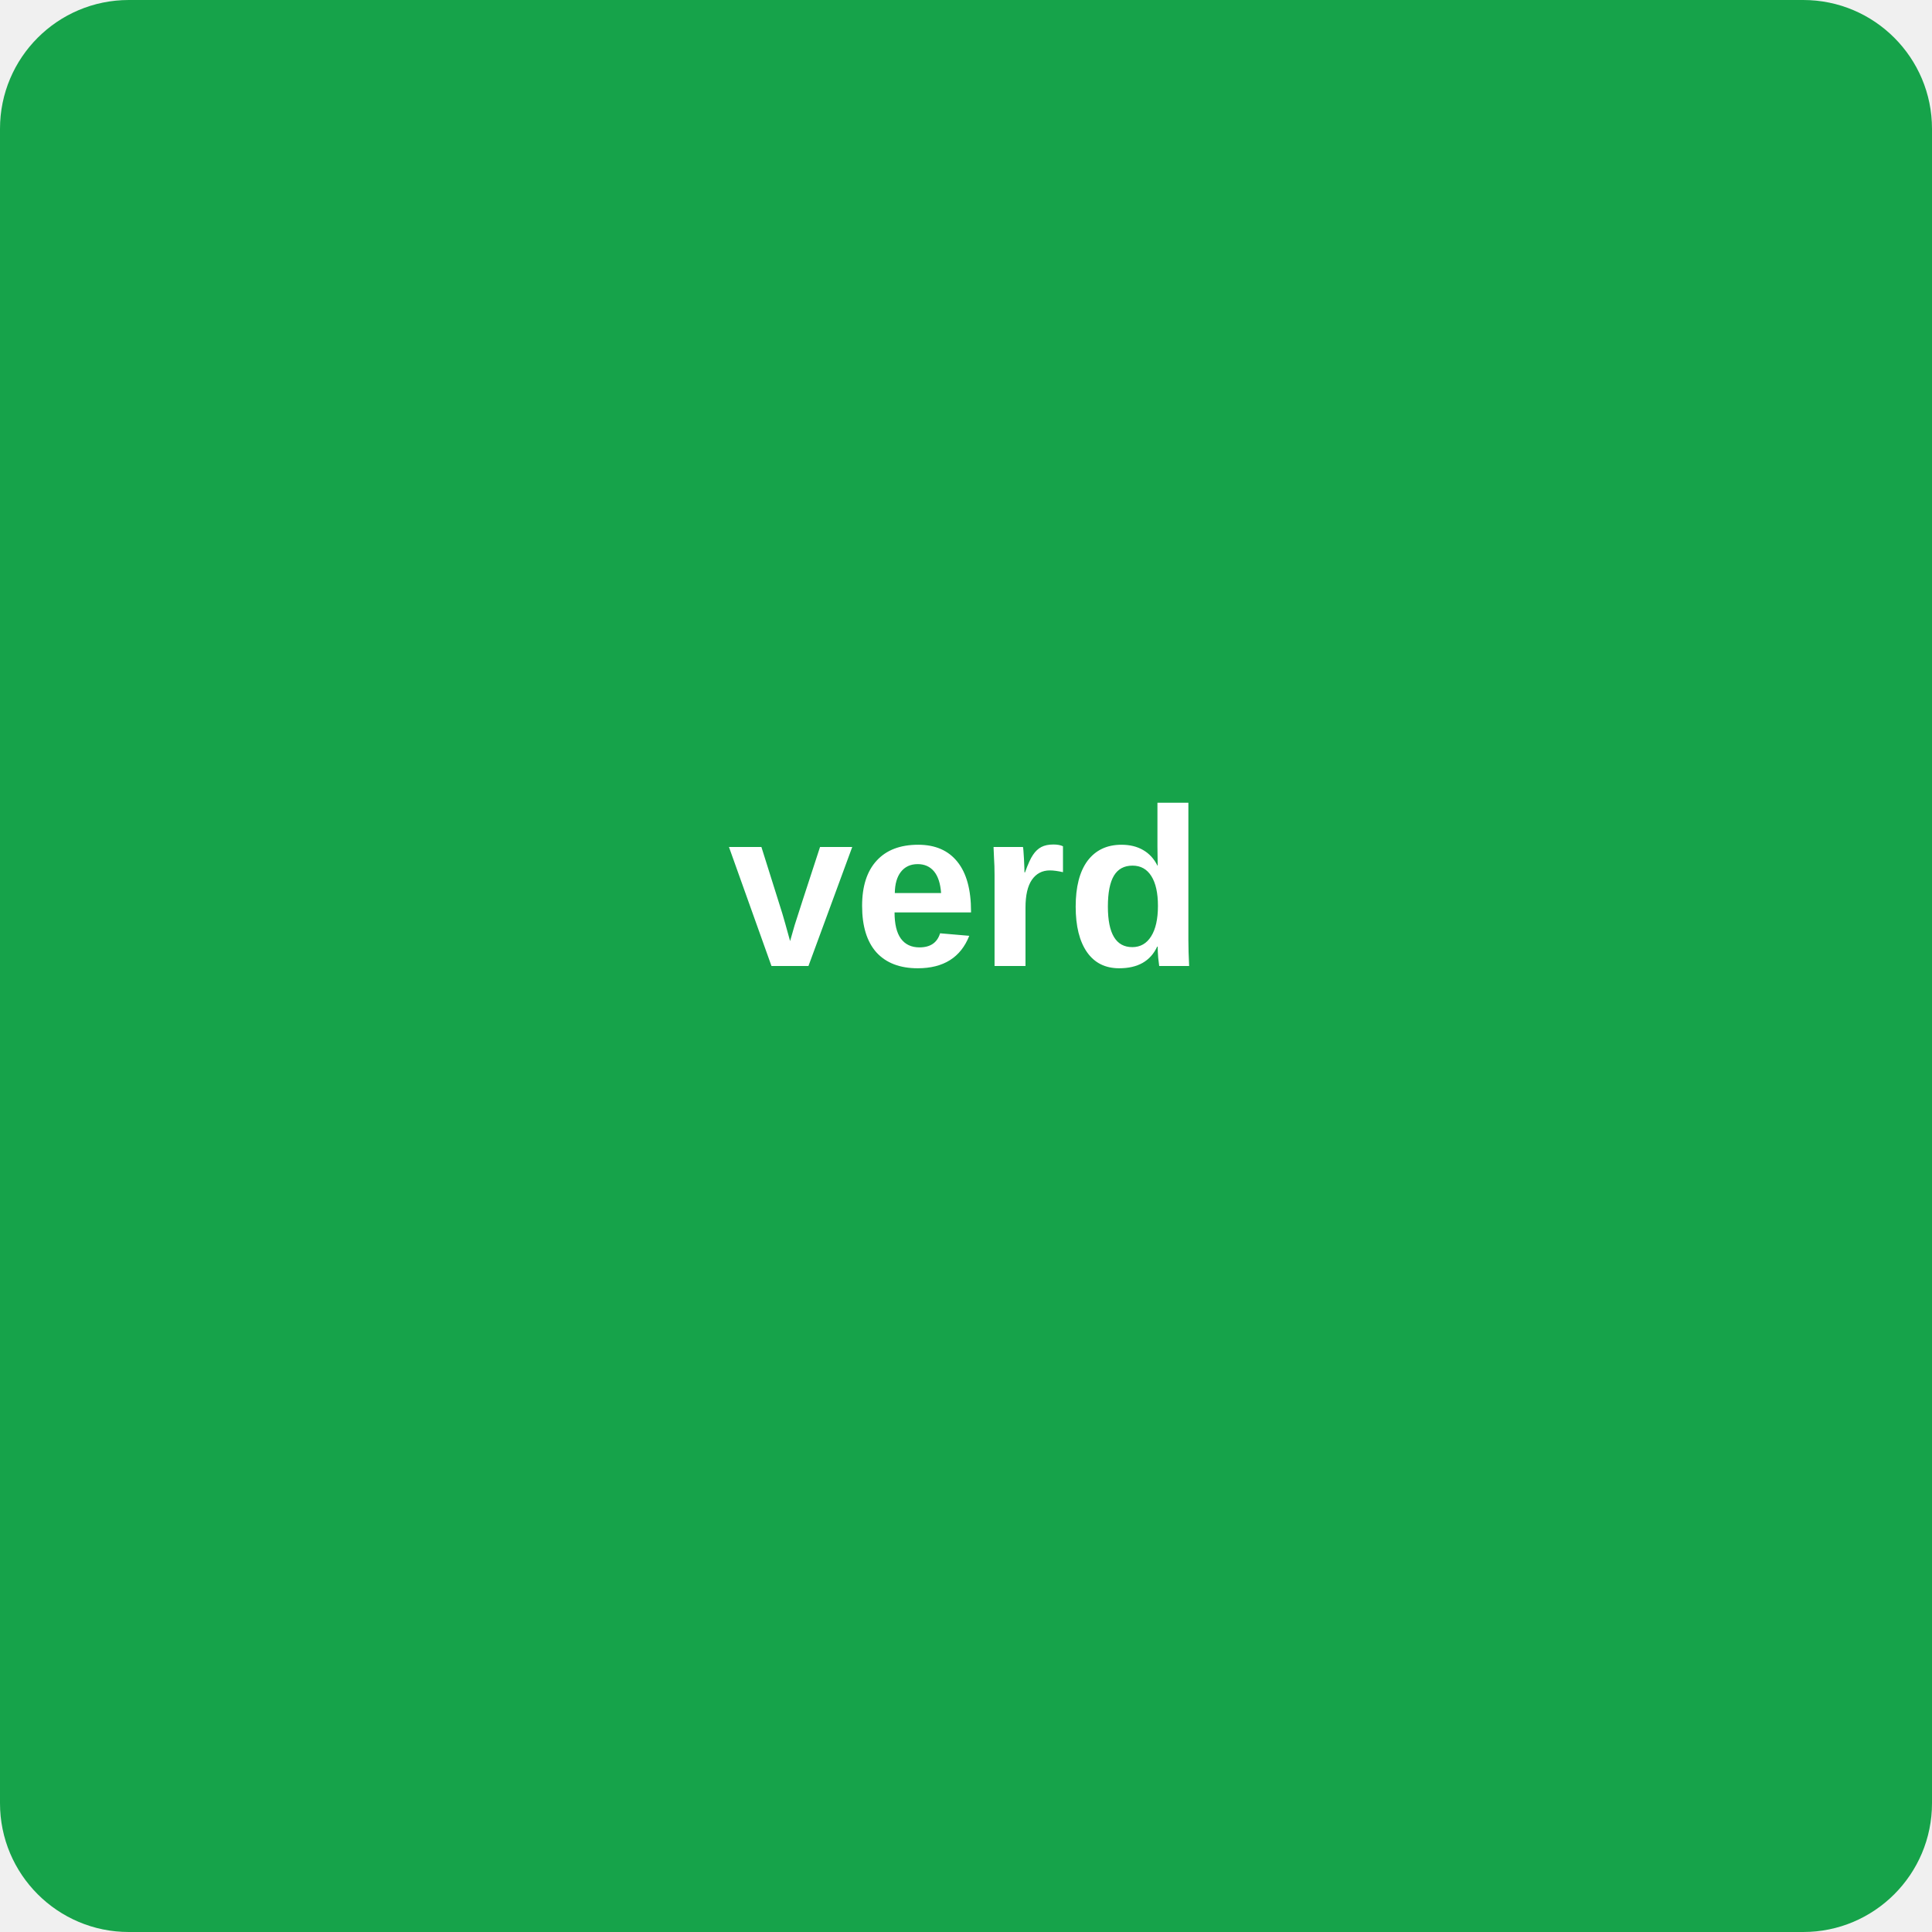
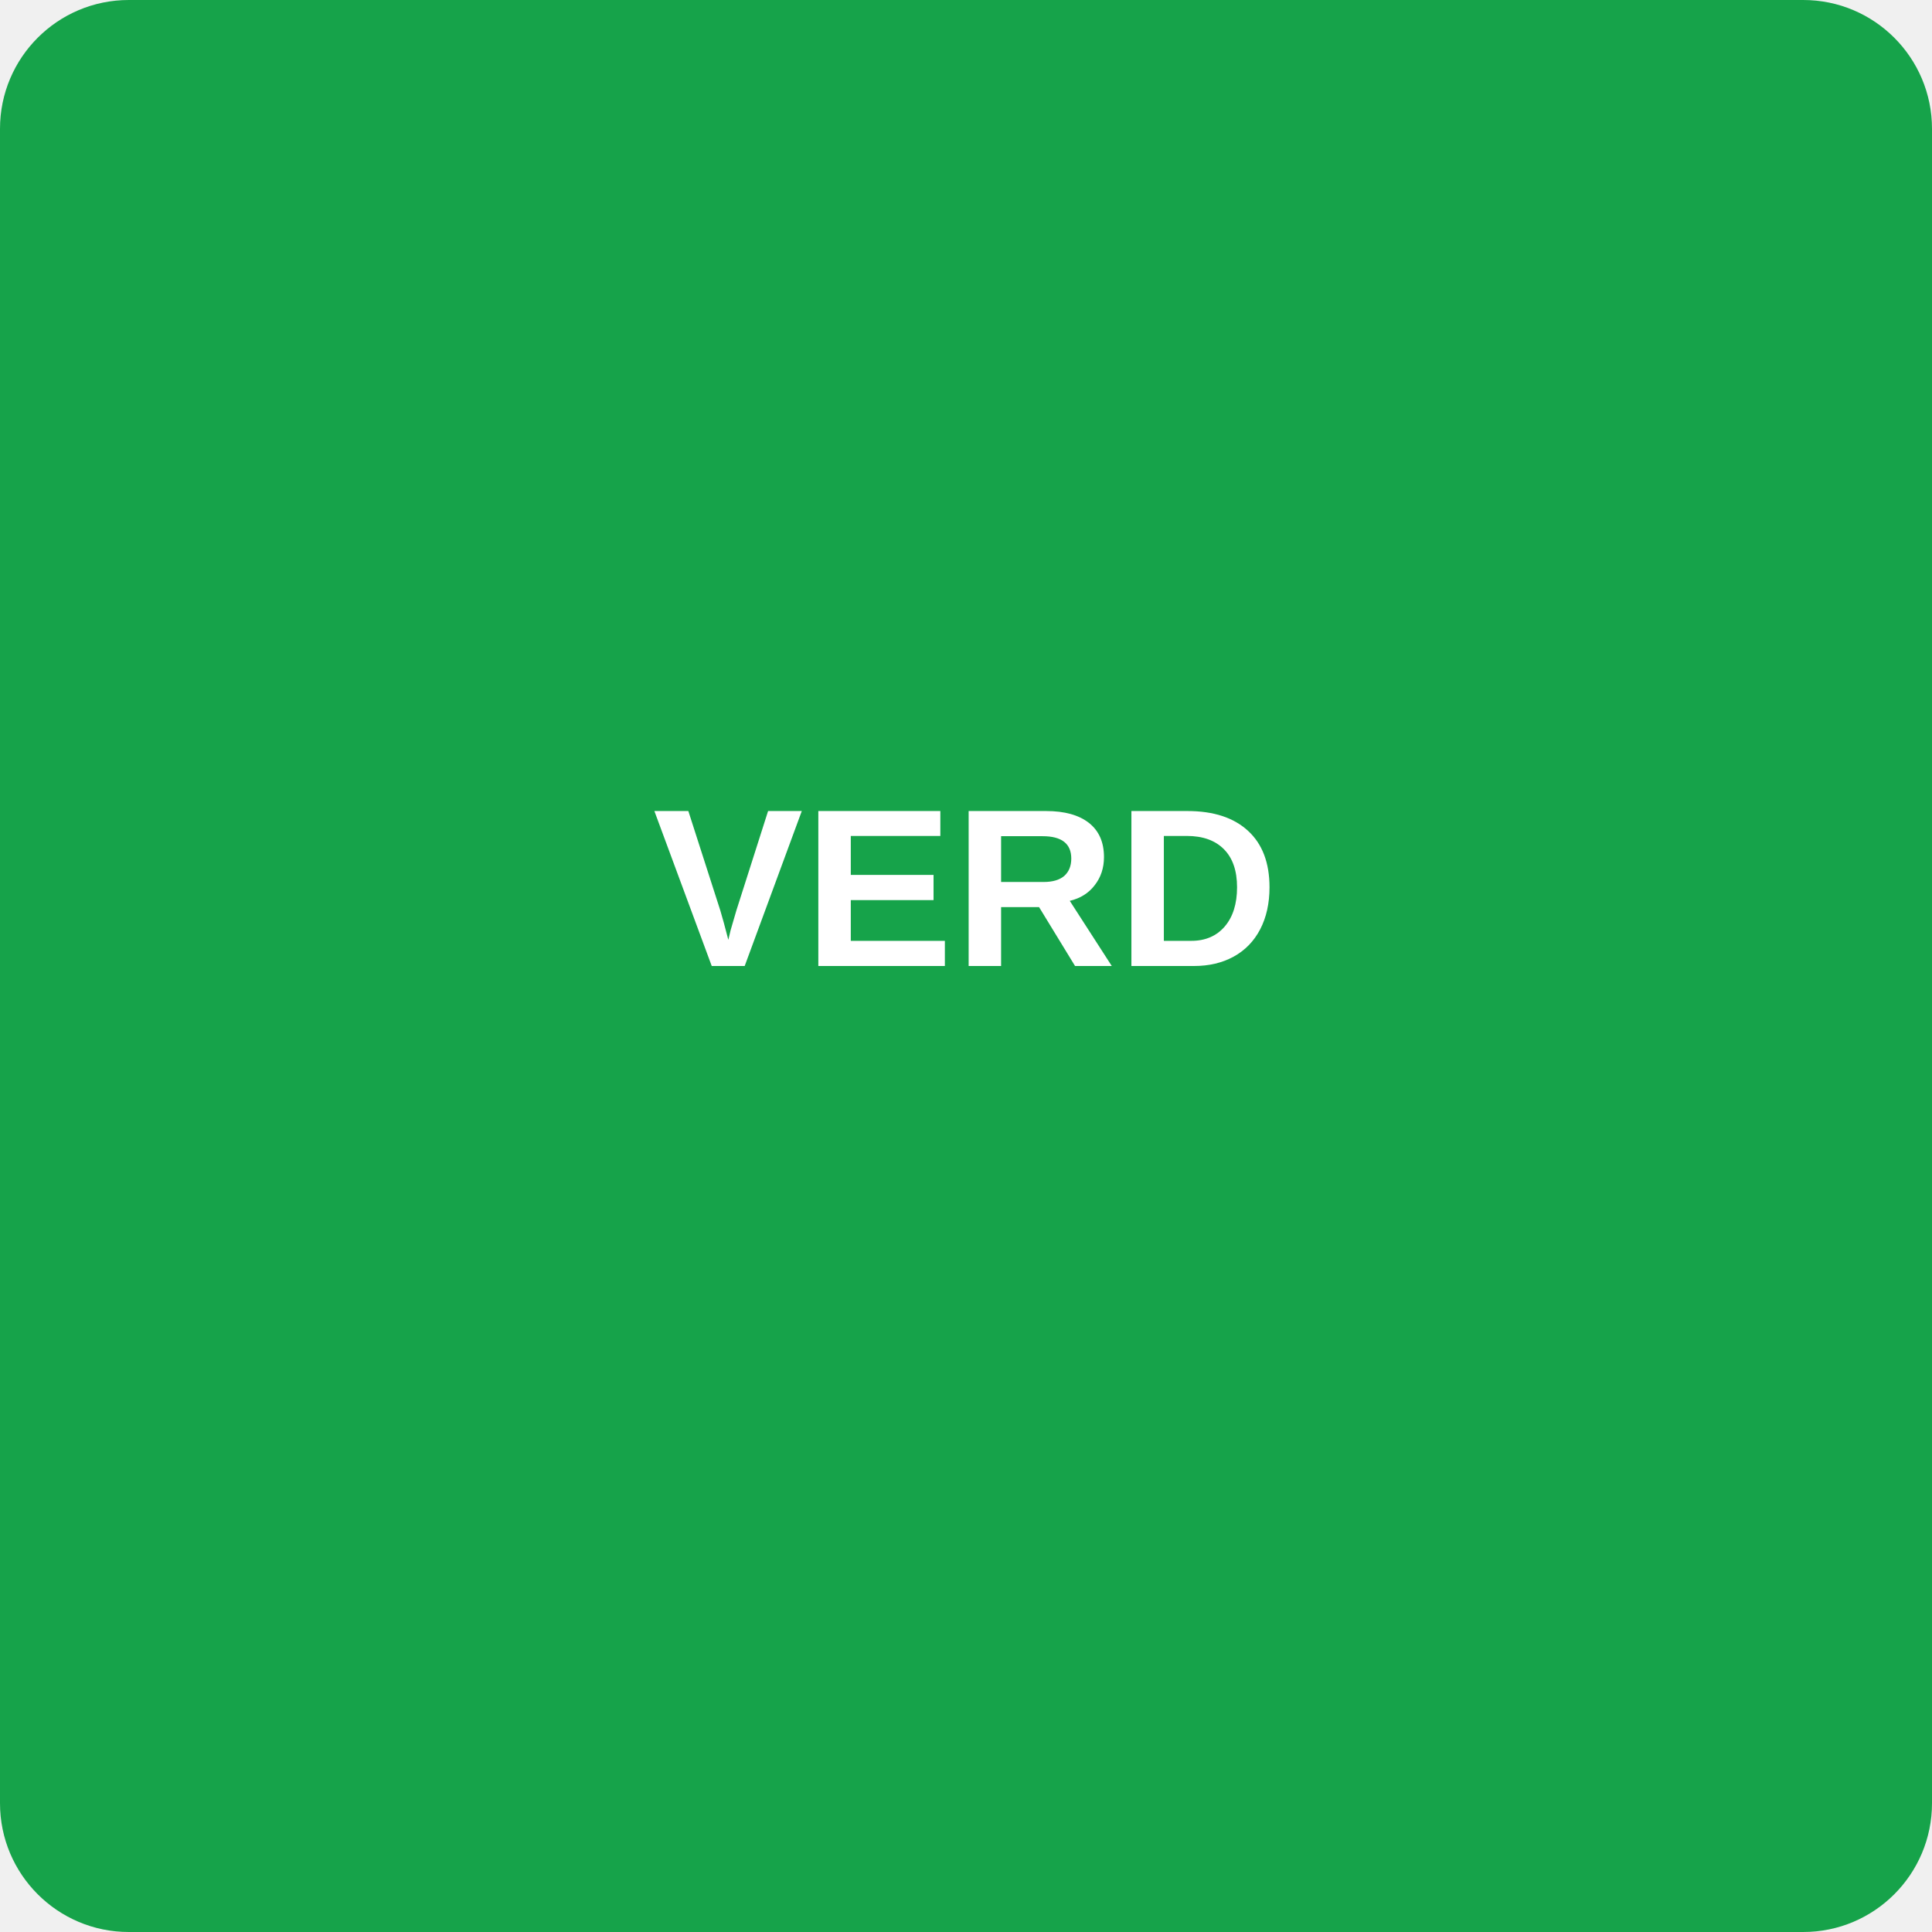
<svg xmlns="http://www.w3.org/2000/svg" width="120" height="120">
  <rect width="120" height="120" fill="#16a34a" rx="8" />
-   <text x="60" y="60" font-family="Arial, sans-serif" font-size="14" fill="#ffffff" text-anchor="middle" font-weight="bold">verd</text>
+   <text x="60" y="60" font-family="Arial, sans-serif" font-size="14" fill="#ffffff" text-anchor="middle" font-weight="bold">VERD</text>
</svg>
